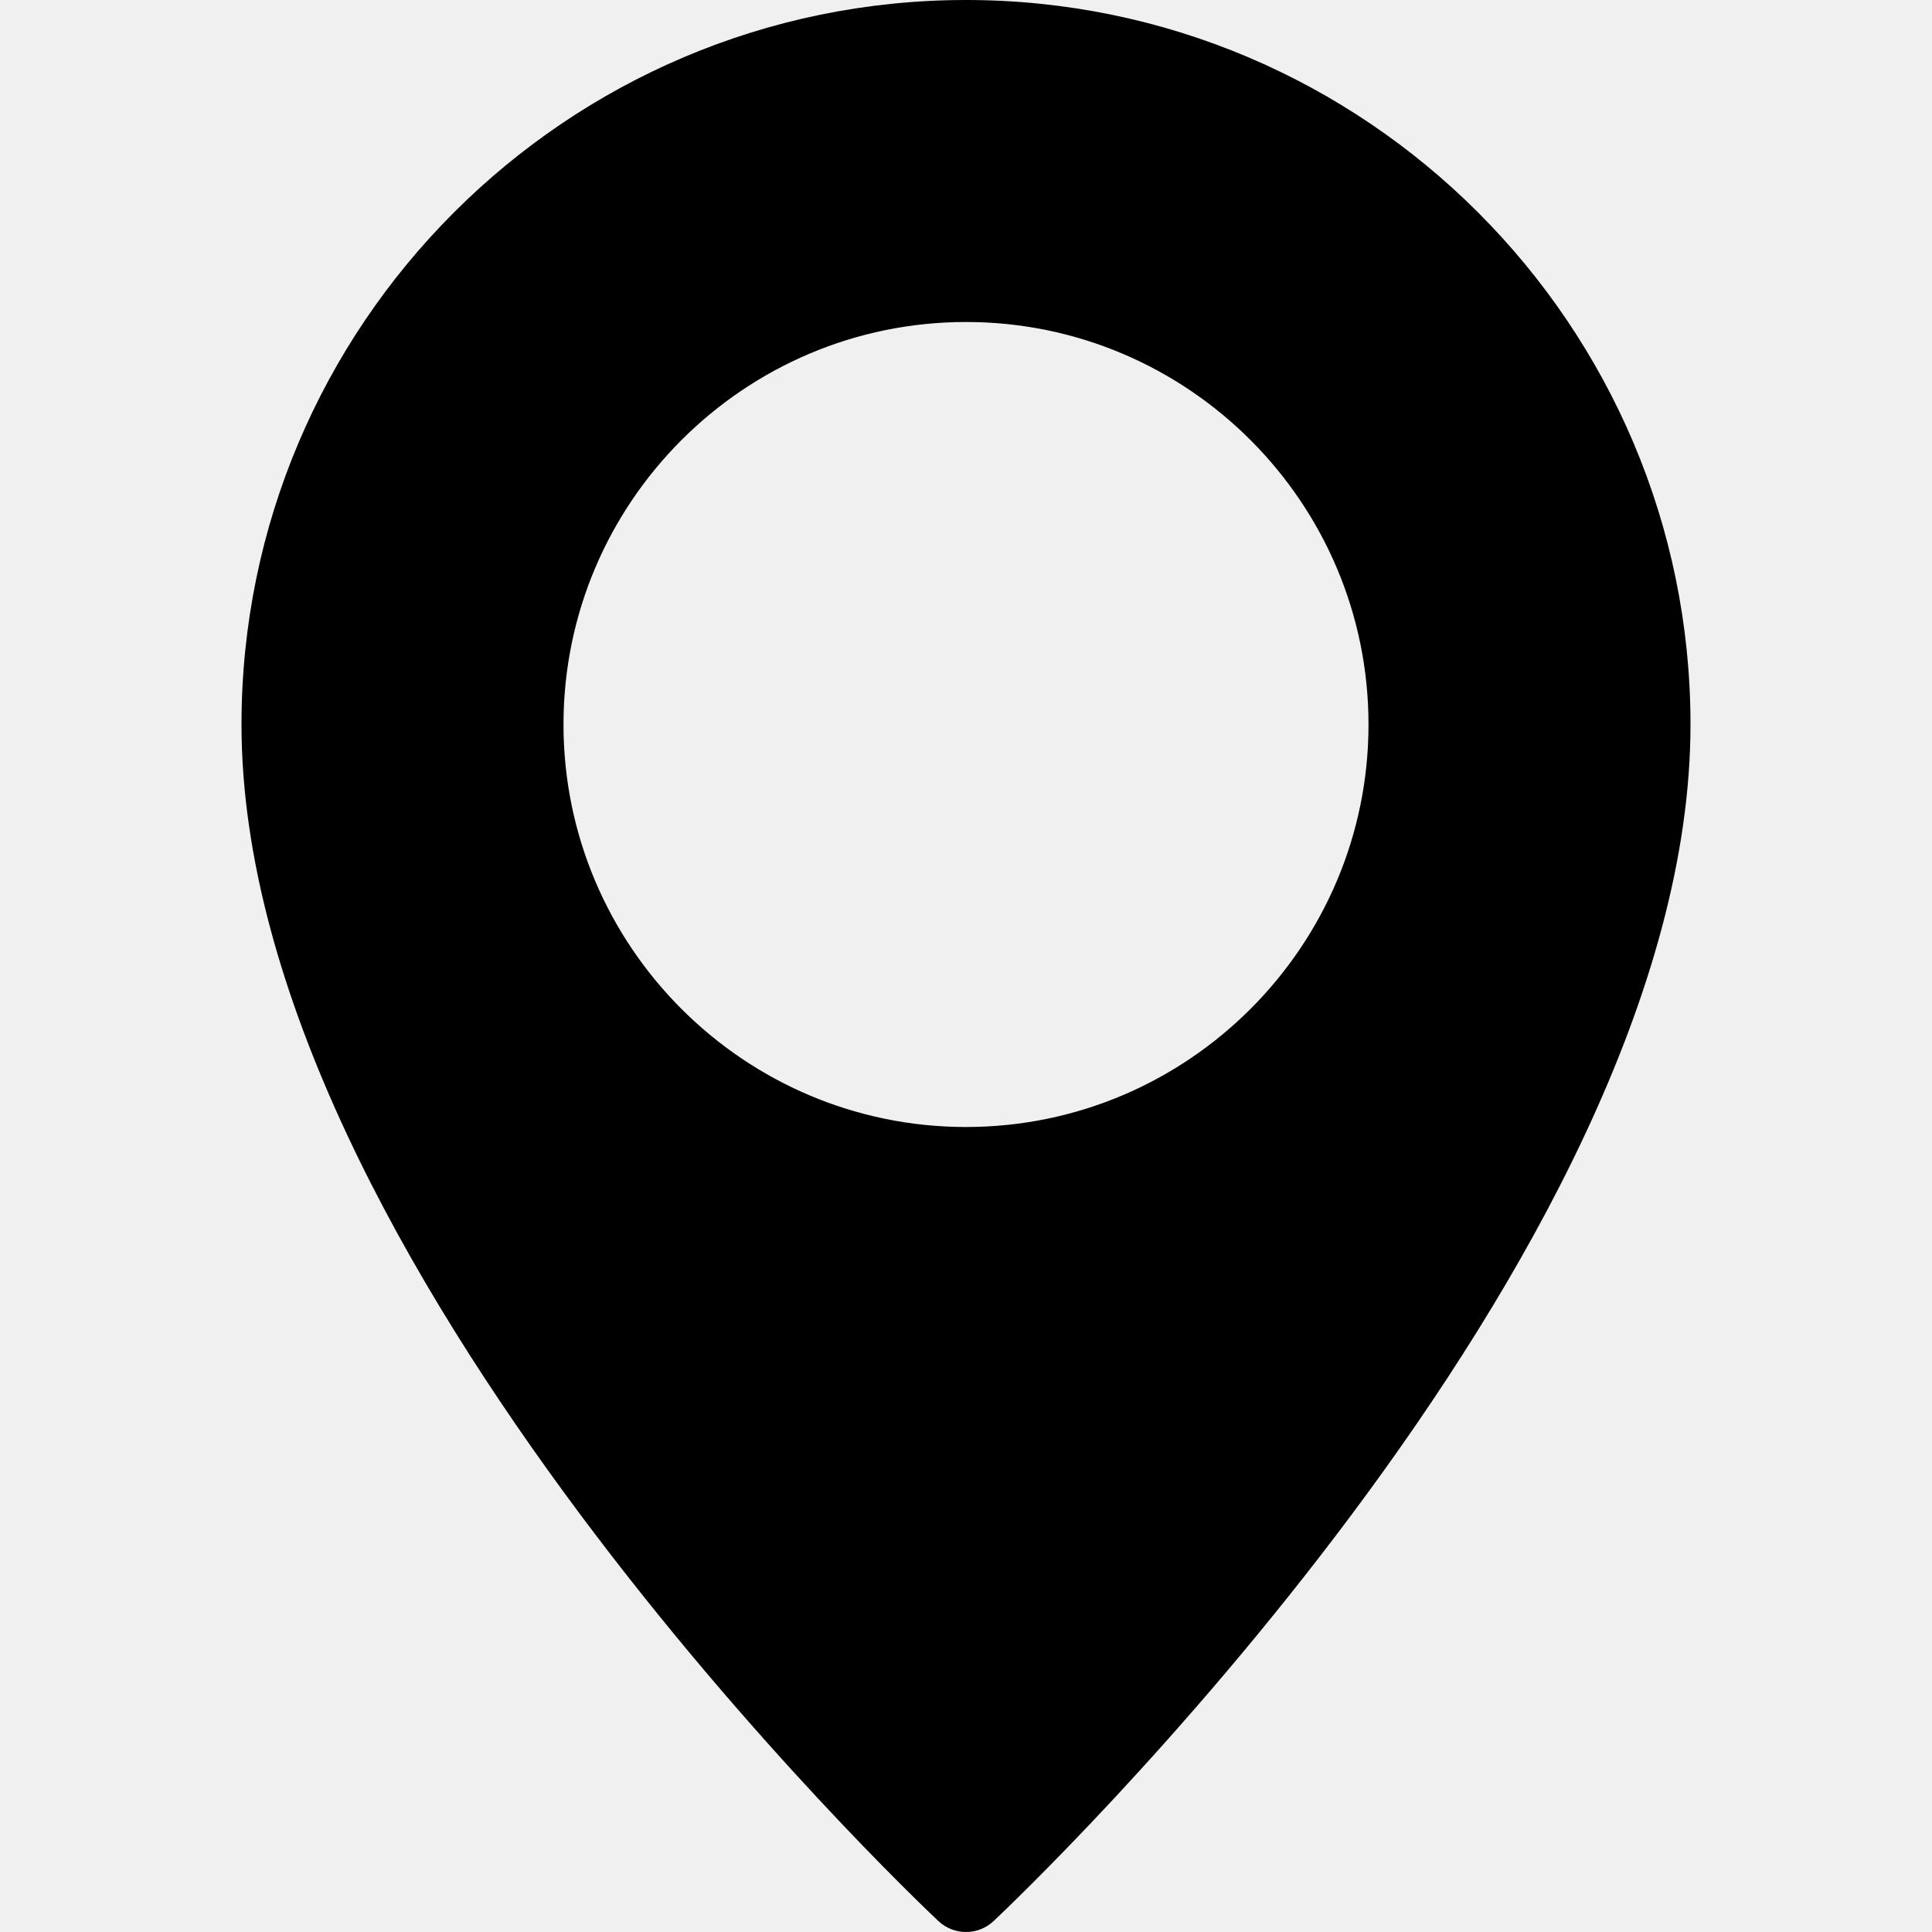
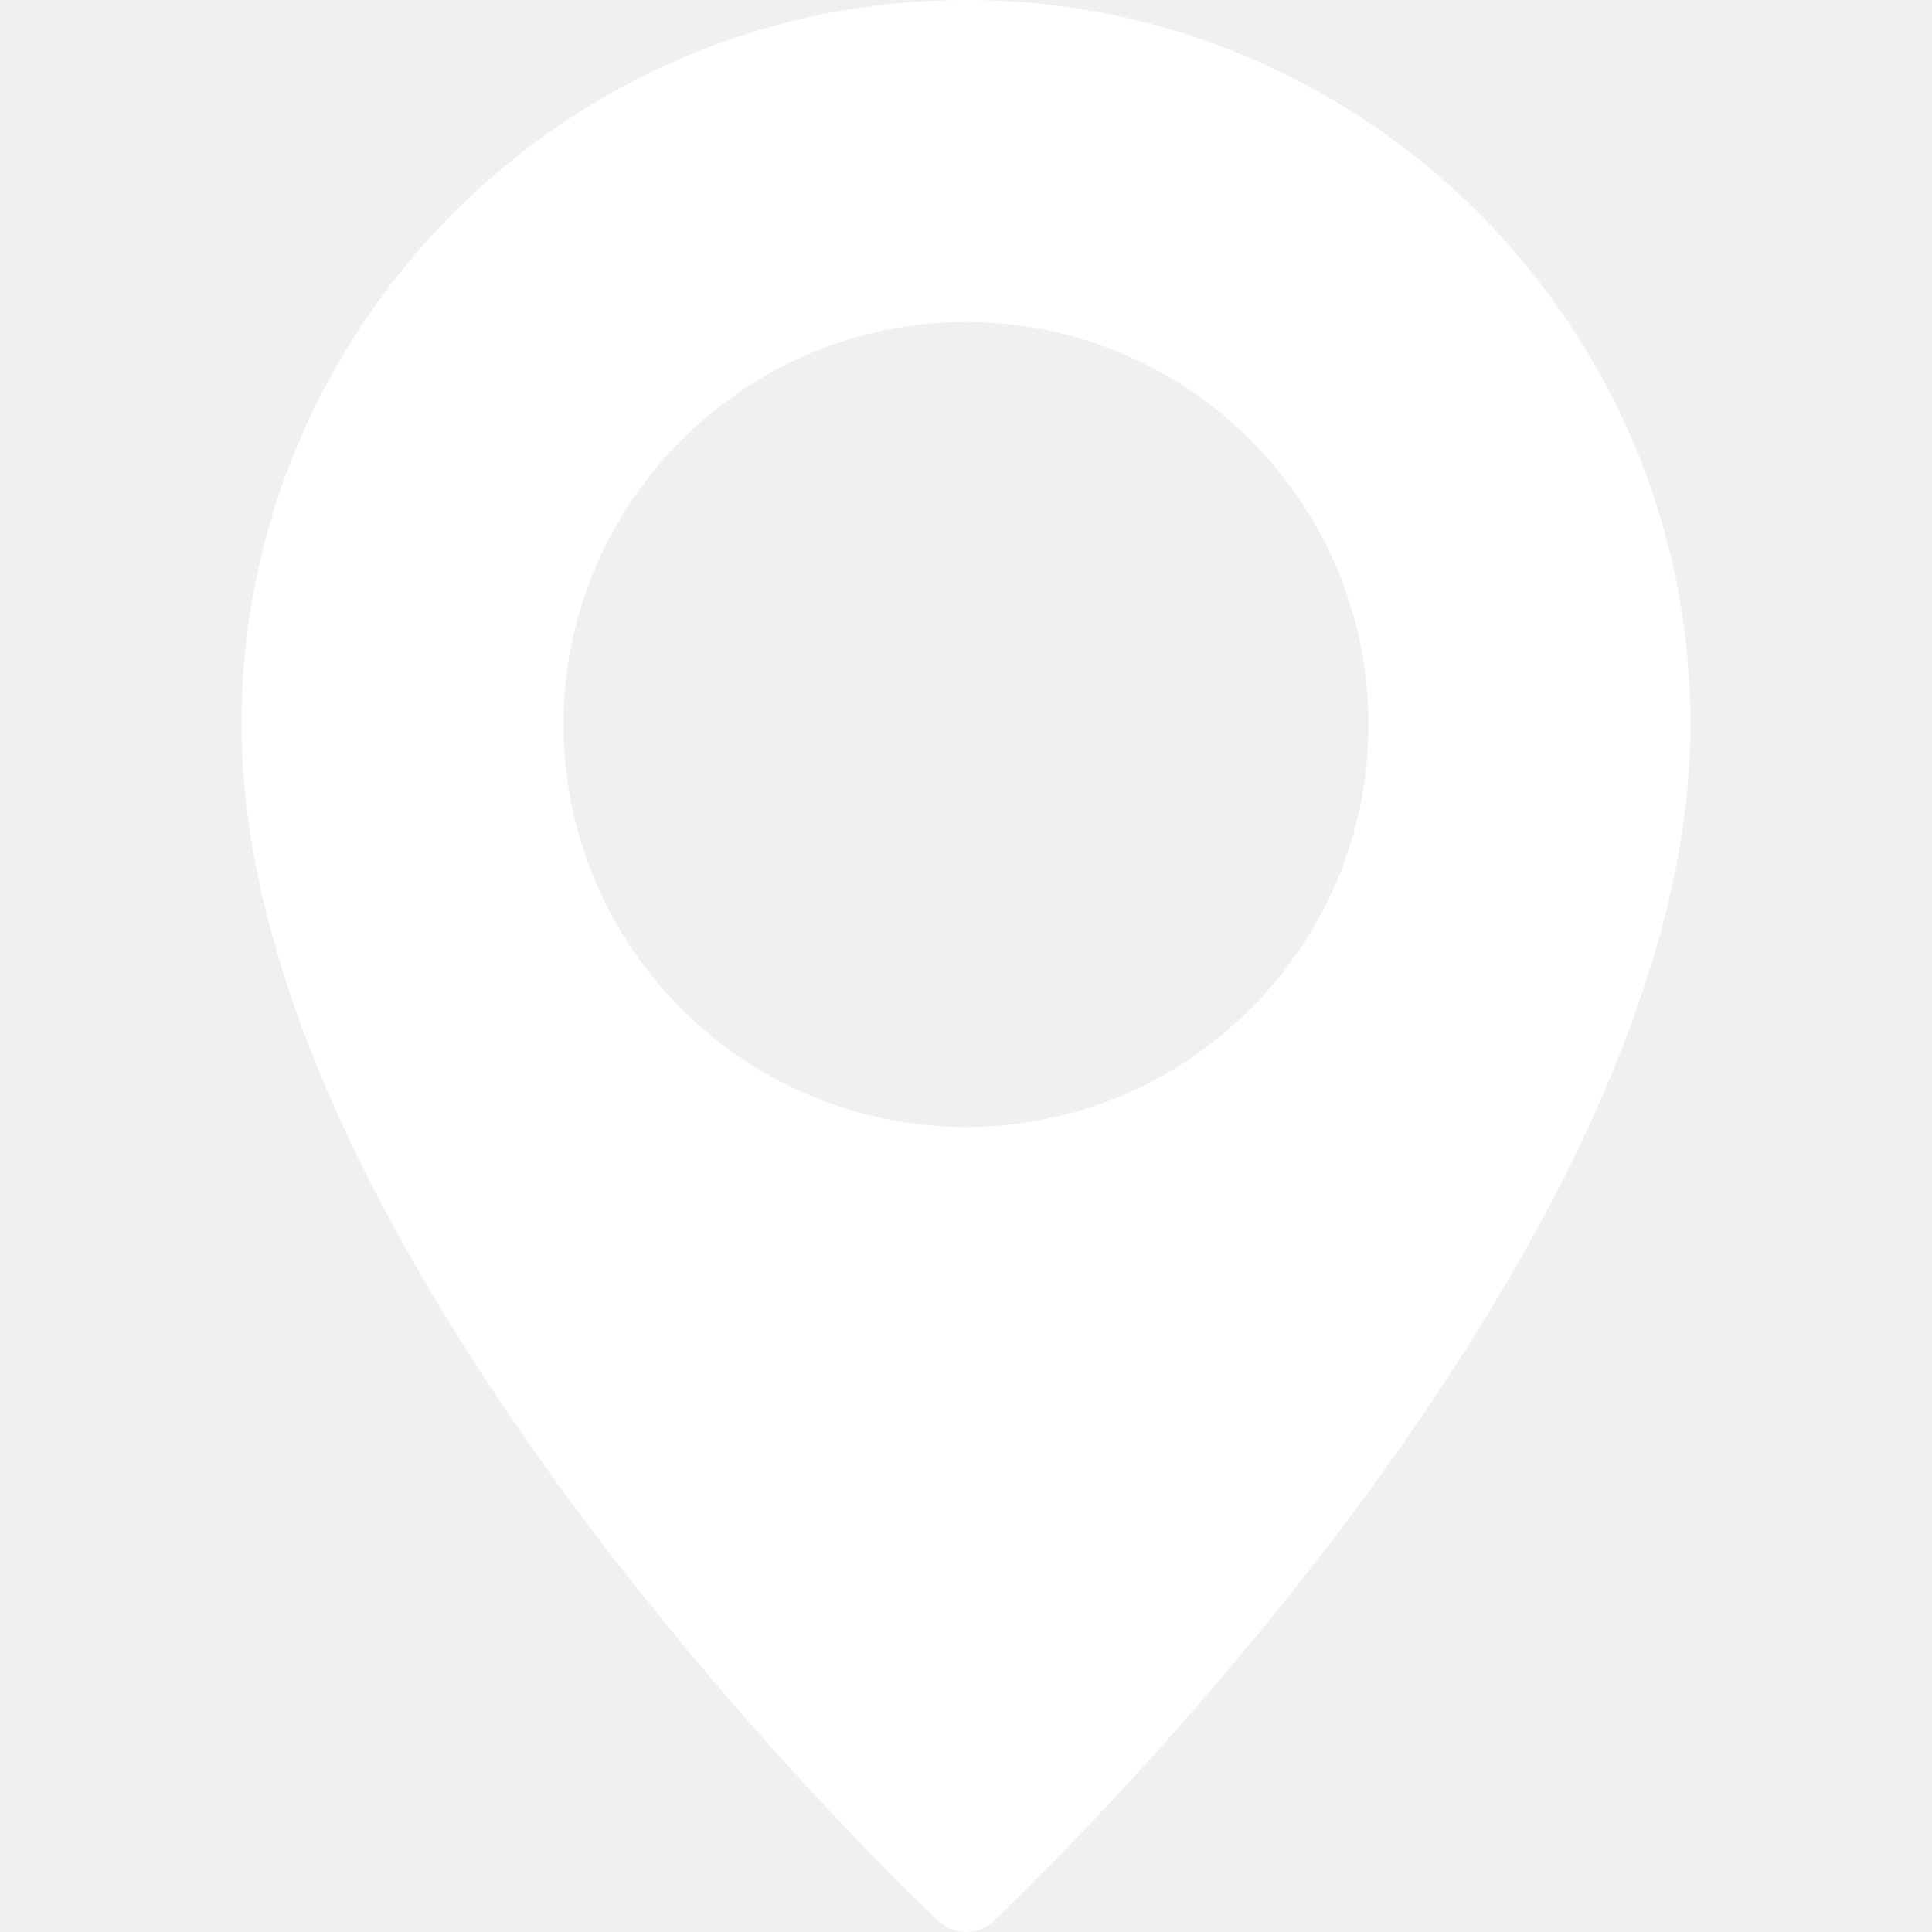
- <svg xmlns="http://www.w3.org/2000/svg" version="1.1" id="Layer_1" x="0px" y="0px" viewBox="0 0 512 512" style="enable-background:new 0 0 512 512;" xml:space="preserve">
-   <g>
-     <g>
-       <path d="M256,0C150.125,0,64,86.135,64,192c0,141.646,177.146,310,184.688,317.104C250.75,511.031,253.375,512,256,512    s5.25-0.969,7.313-2.896C270.854,502,448,333.646,448,192C448,86.135,361.875,0,256,0z M256,298.667    c-58.813,0-106.667-47.854-106.667-106.667S197.188,85.333,256,85.333S362.667,133.188,362.667,192S314.813,298.667,256,298.667z" />
-     </g>
-   </g>
-   <g>
- </g>
-   <g>
- </g>
-   <g>
- </g>
-   <g>
- </g>
-   <g>
- </g>
-   <g>
- </g>
-   <g>
- </g>
-   <g>
- </g>
-   <g>
- </g>
-   <g>
- </g>
-   <g>
- </g>
-   <g>
- </g>
-   <g>
- </g>
-   <g>
- </g>
-   <g>
- </g>
+ <svg xmlns="http://www.w3.org/2000/svg" fill="white" viewBox="0 0 512 512">
+   <path d="M256 0C150.125 0 64 86.135 64 192c0 141.646 177.146 310 184.688 317.104C250.75 511.031 253.375 512 256 512s5.25-.969 7.313-2.896C270.854 502 448 333.646 448 192 448 86.135 361.875 0 256 0zm0 298.667c-58.813 0-106.667-47.854-106.667-106.667S197.188 85.333 256 85.333 362.667 133.188 362.667 192 314.813 298.667 256 298.667z" />
</svg>
